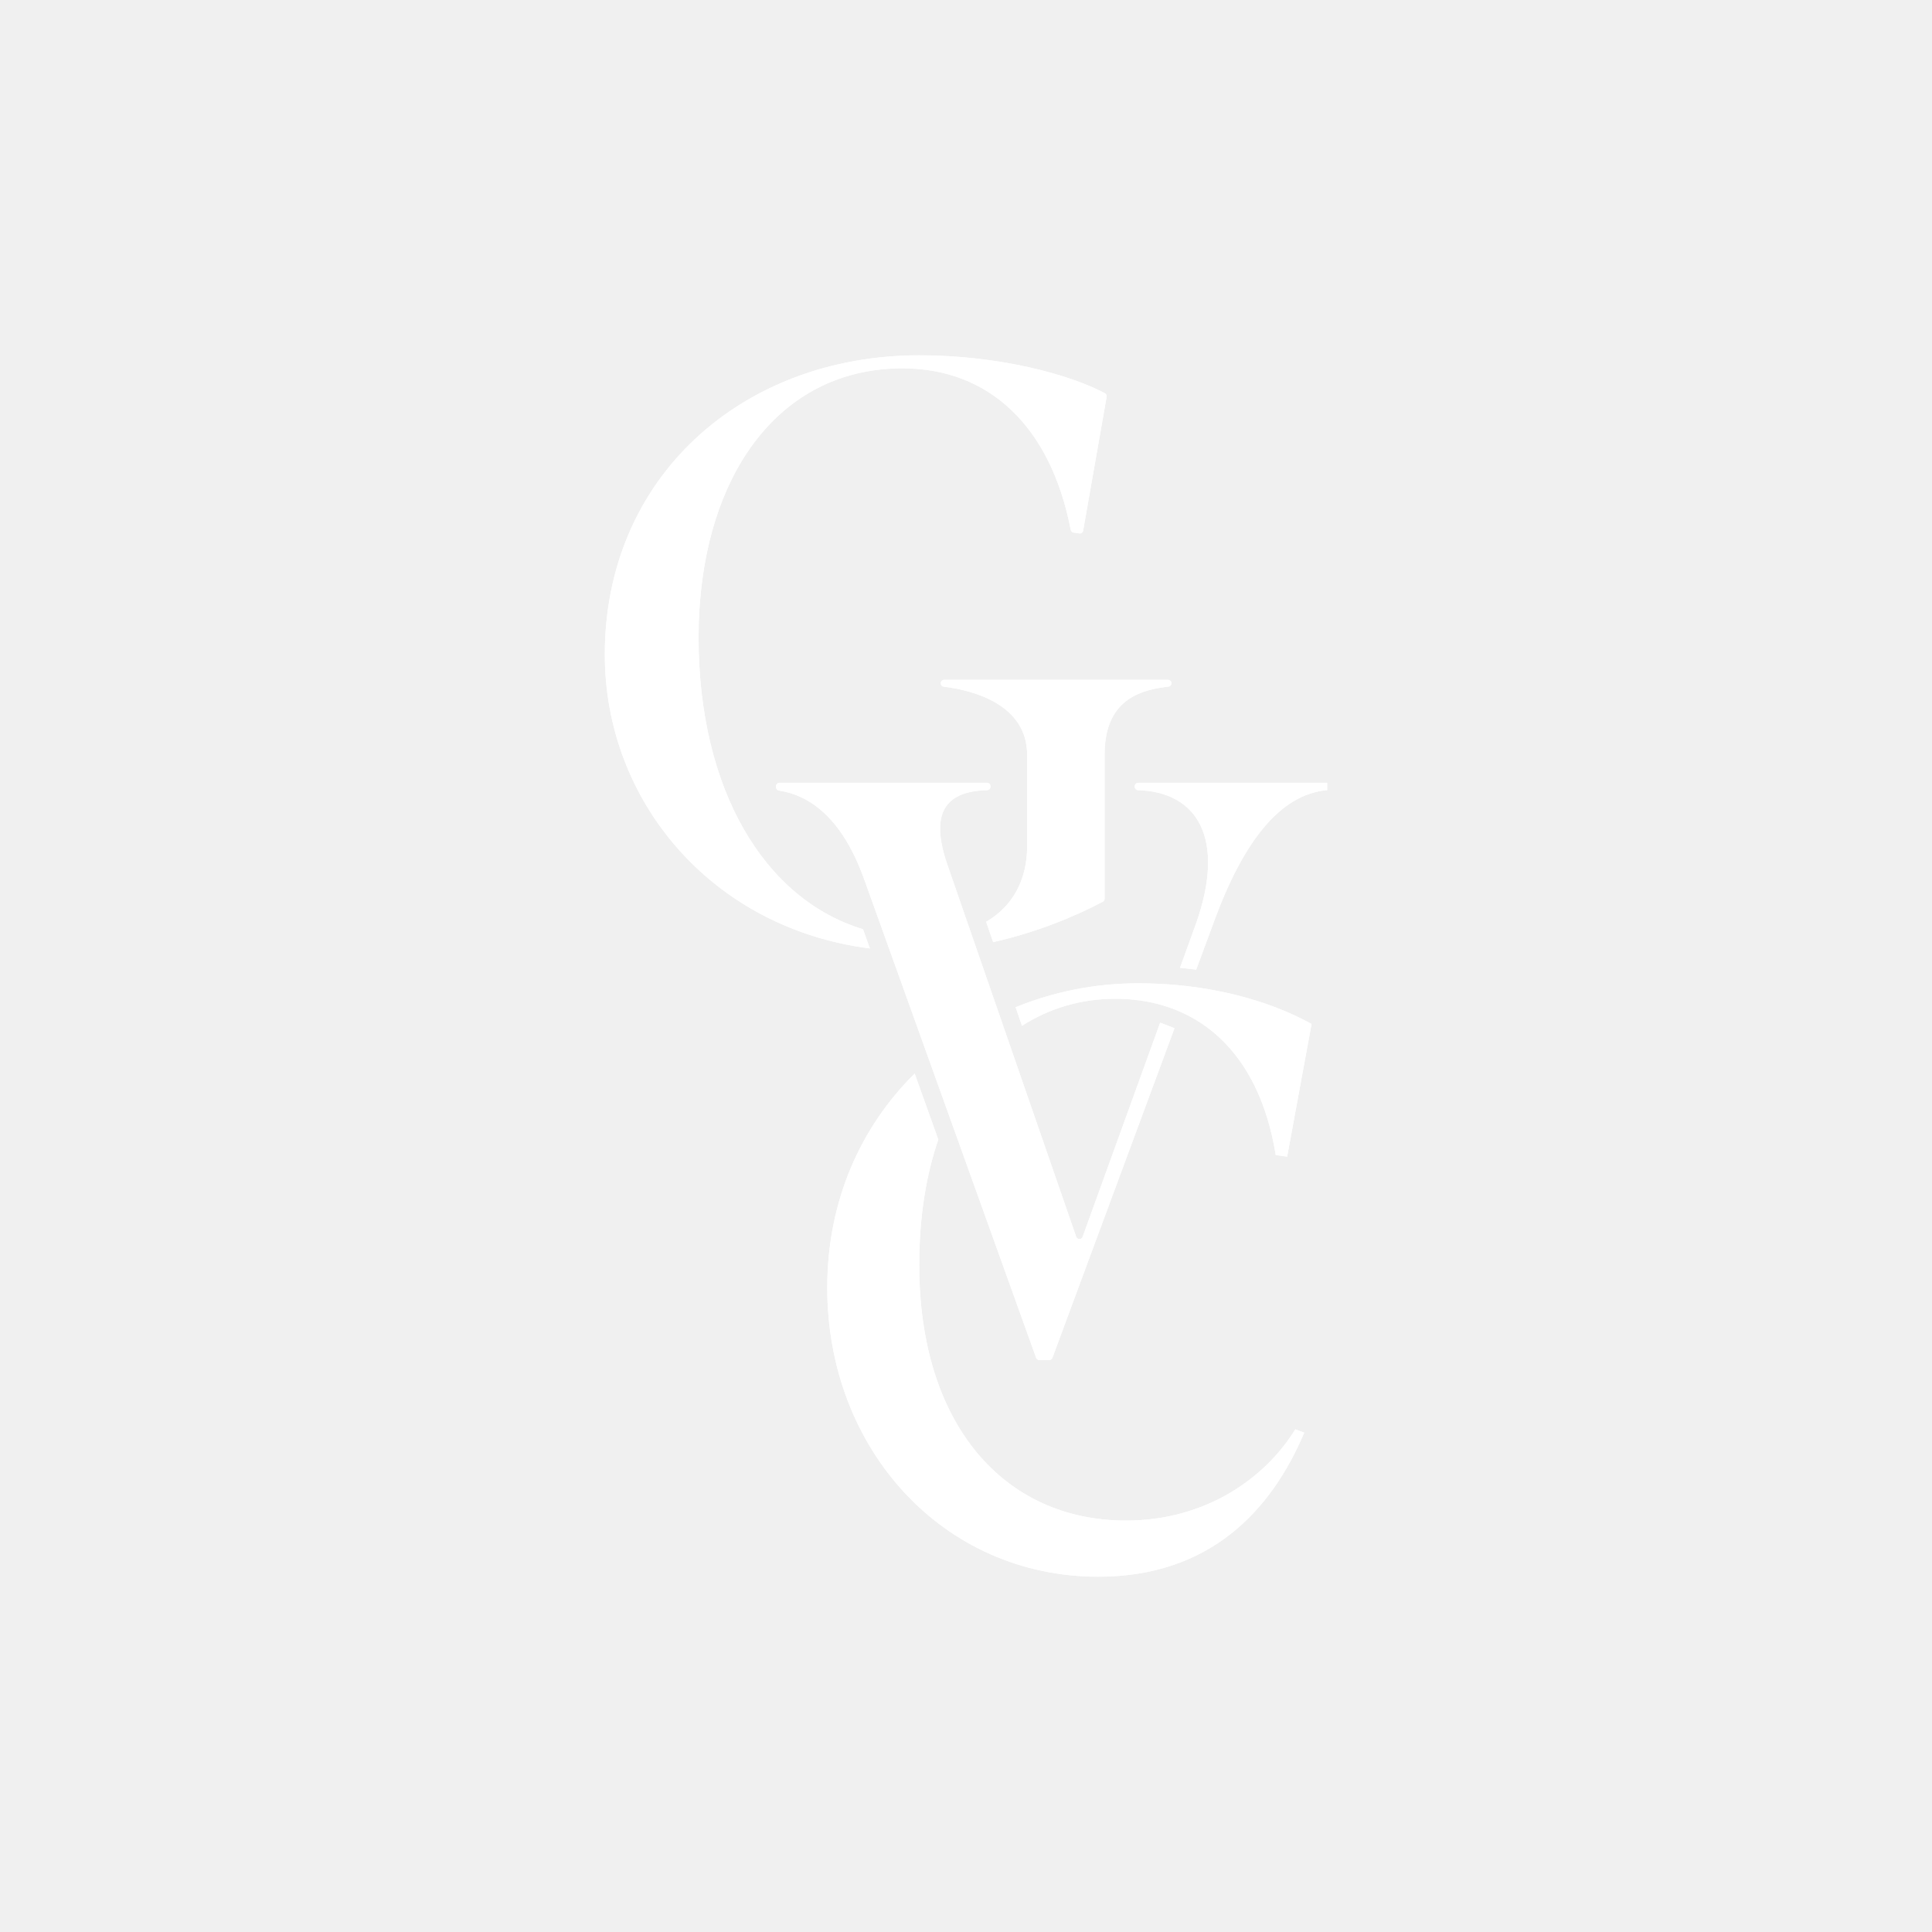
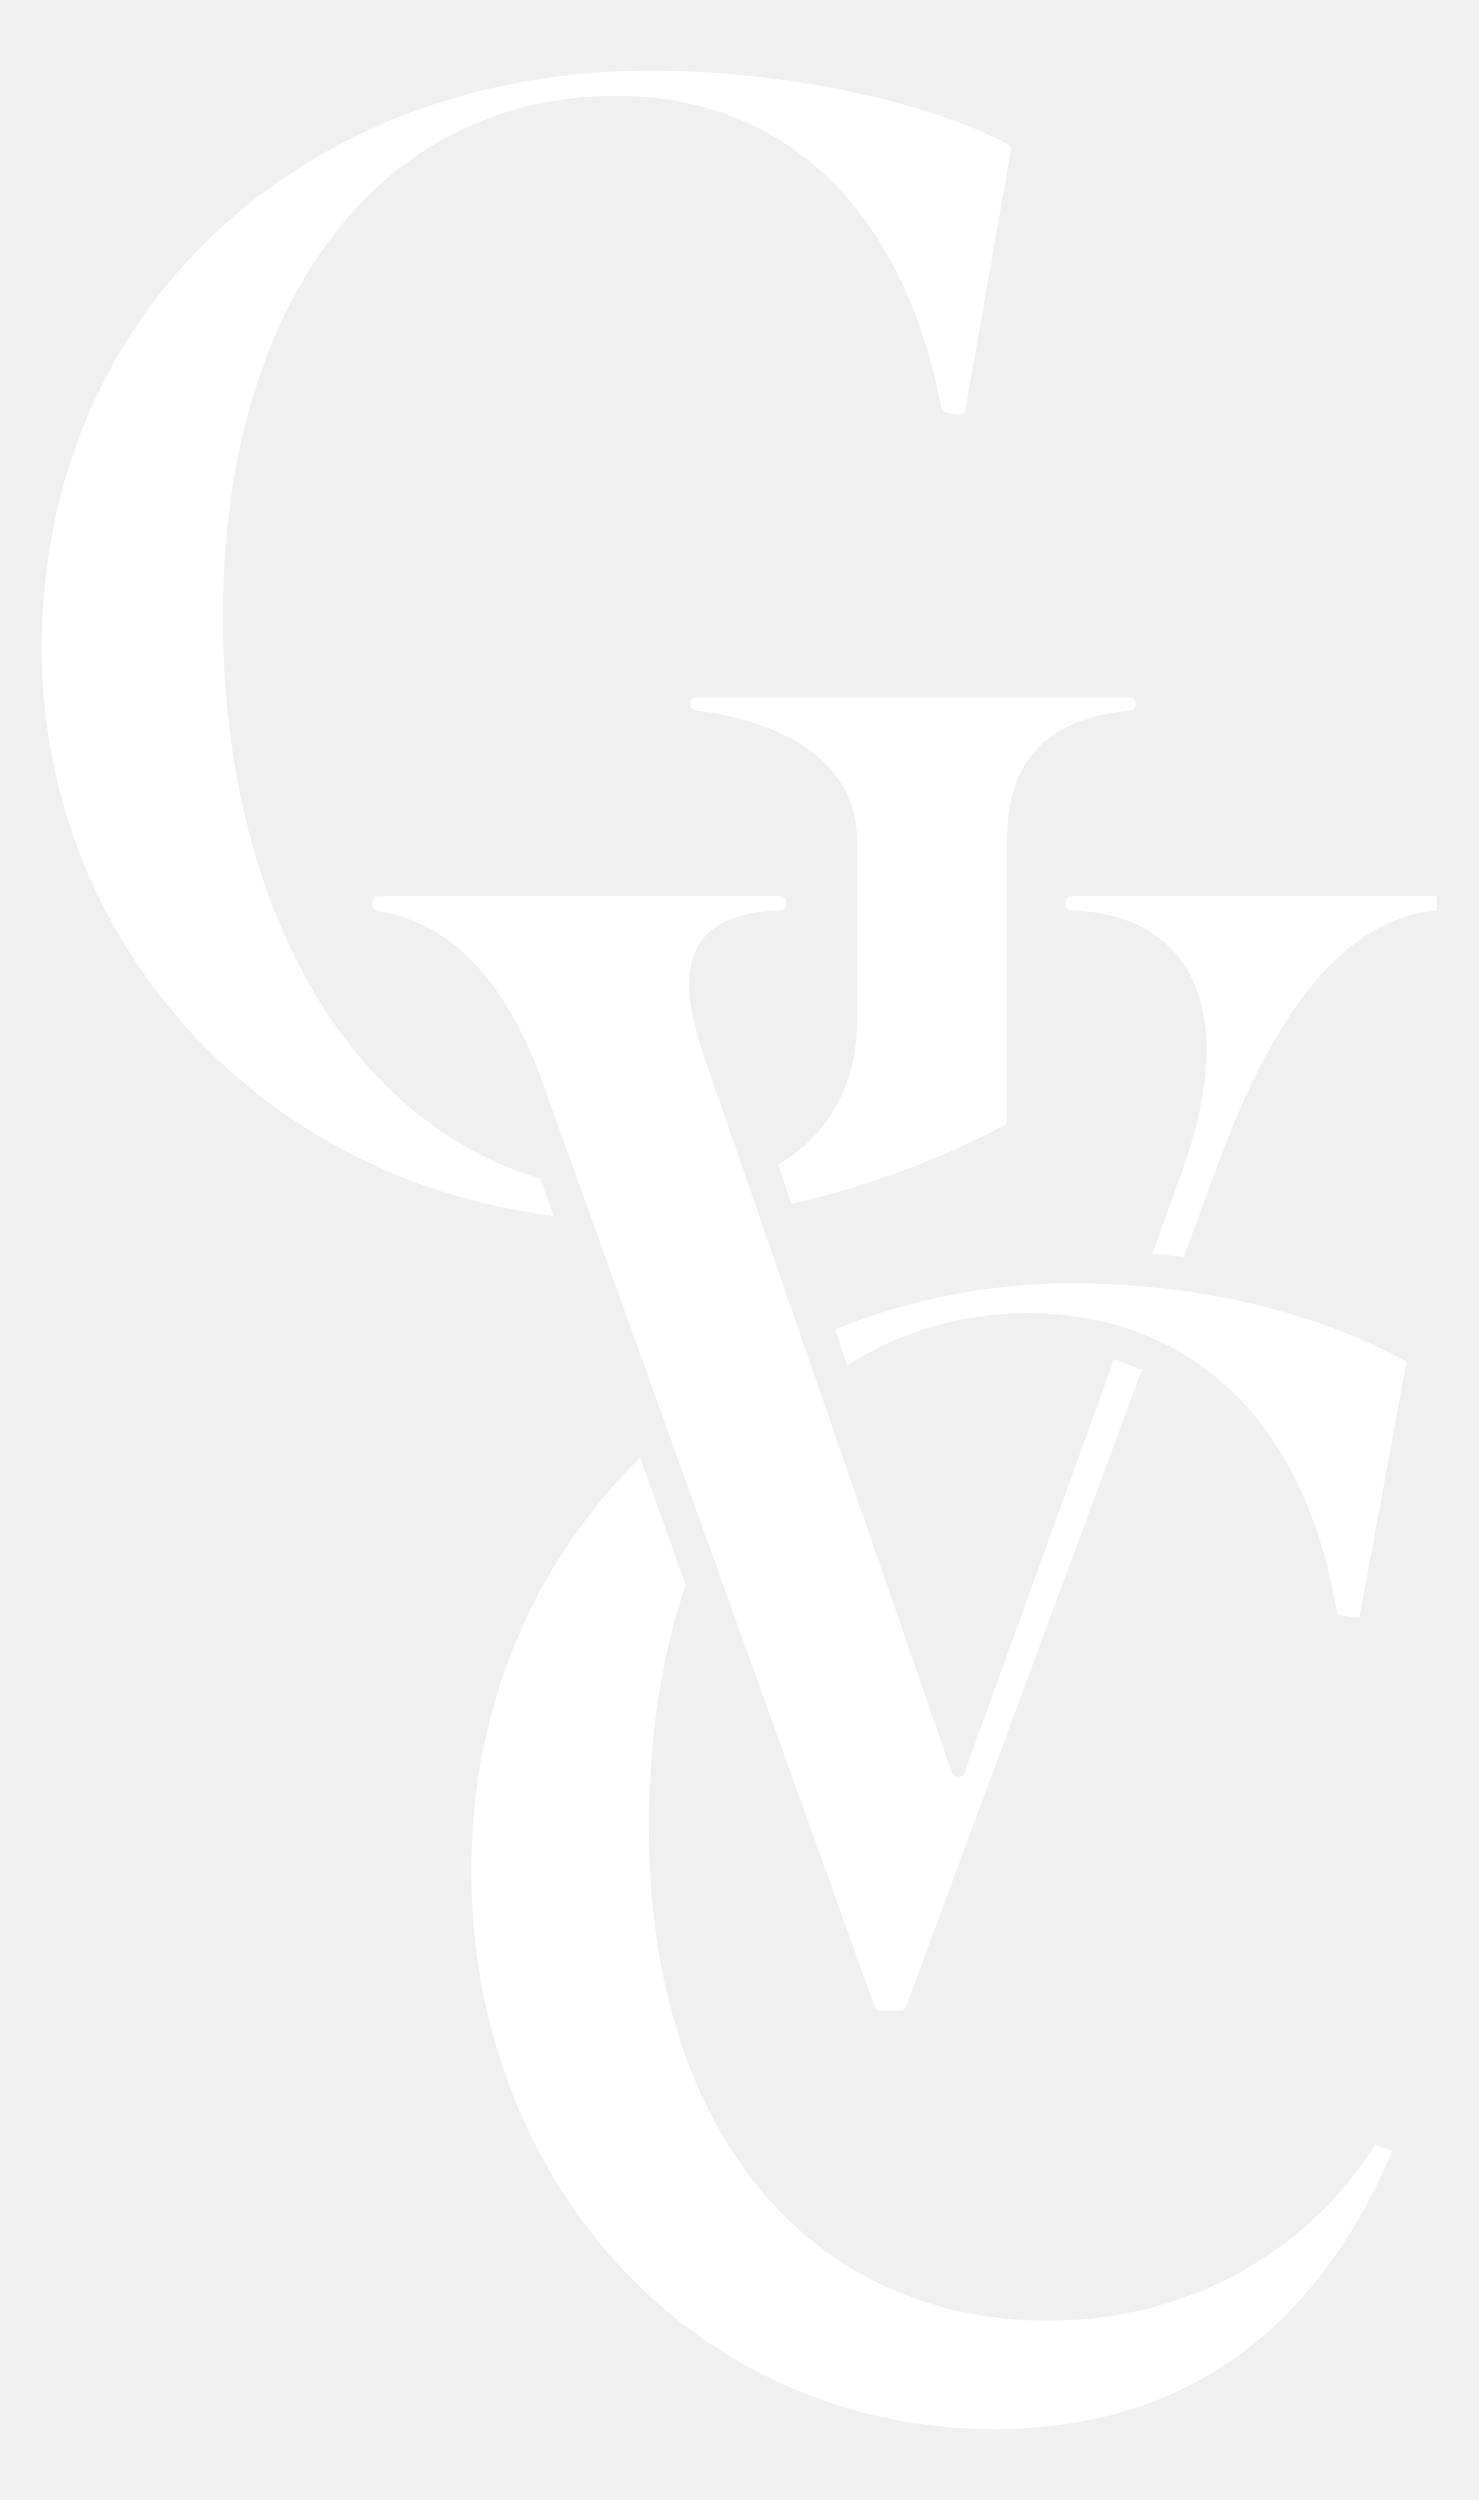
- <svg xmlns="http://www.w3.org/2000/svg" viewBox="0 0 2000 2000">
+ <svg xmlns="http://www.w3.org/2000/svg" viewBox="603.7 329.9 792.7 1340.3">
  <defs>
    <style>
      .cls-1 {
        fill: #fff;
      }
    </style>
  </defs>
  <g id="Layer_1" data-name="Layer 1">
    <g>
      <g>
        <path class="cls-1" d="M1057.97,1061.9l-6.62-19.22c39.61-16.17,82.73-24.78,126.91-24.78,27.65,0,53.96,2.59,78.33,7.11,7.73,1.45,15.26,3.08,22.58,4.89,30.16,7.48,56.76,17.98,78.56,30.14l-25.27,137.34-11.82-1.68c-8.77-54.3-29.34-94.5-57.9-121.25-5.9-5.51-12.11-10.45-18.63-14.82-25.74-17.25-56.24-25.71-89.46-25.71-35.1,0-68.01,9.55-96.7,27.99Z" />
        <path class="cls-1" d="M1340.87,1479.67l9.29,3.39c-34.56,81.72-98.59,149.14-213.19,149.14-160.96,0-280.6-132.3-280.6-299.13,0-90.88,35.23-167.04,90.49-221.72l24.47,68.35c-12.68,36.81-19.74,80.25-19.74,129.79,0,166,88.47,264.59,214.02,264.59,82.57,0,144.09-43.82,175.26-94.4Z" />
      </g>
      <path class="cls-1" d="M1215.85,1064.39l-126.38,341.21c-.52,1.39-1.84,2.31-3.32,2.31h-10.23c-1.5,0-2.83-.94-3.34-2.35l-178.09-495.63c-22.12-61.44-54.58-86.31-88.11-91.57-1.74-.27-3.04-1.73-3.04-3.5v-.98c0-1.96,1.59-3.55,3.55-3.55h214.89c1.96,0,3.55,1.59,3.55,3.55v.56c0,1.94-1.57,3.48-3.5,3.54-43.76,1.14-59.32,24.12-41.23,76.76l133.46,385.54c1.09,3.16,5.55,3.19,6.68.05l80.24-221.65" />
      <path class="cls-1" d="M1221.54,1001.87l16.47-45.5c31.48-88.64,1.17-136.62-59.81-138.37-1.93-.06-3.49-1.6-3.49-3.53v-.57c0-1.96,1.59-3.55,3.55-3.55h195.64v7.6c-48.95,4.22-86.93,54.02-116.48,134.2l-19.1,51.58" />
      <path class="cls-1" d="M1209.14,703.75h-231.76c-1.97,0-3.54,1.58-3.54,3.54v.03c0,1.81,1.35,3.31,3.13,3.52,33.24,4.01,86.33,19.84,86.33,70.55v94.55c0,35.16-15.08,62.32-42.43,78.33l7.24,21.03c44.62-10.04,84.59-26.49,113.51-41.83,1.16-.62,1.86-1.81,1.86-3.13v-148.95c0-50.88,28.71-66.64,66.02-70.57,1.81-.21,3.18-1.71,3.18-3.52,0-1.97-1.58-3.54-3.54-3.54ZM724.41,625.75c10.45-143.39,87.57-244.44,209.77-244.44,89.61,0,153.46,59.86,174.23,167.17.28,1.48,1.47,2.64,2.95,2.85l5.95.85c1.89.26,3.65-1.01,3.98-2.9l24.29-138.43c.26-1.5-.44-3.03-1.79-3.75-37.07-19.84-110.85-39.3-191.9-39.3-184.01,0-325.8,126.6-325.8,309.76,0,151.57,110.51,283.27,274.42,304.3l-7.11-19.92c-102.36-31.04-170.24-144.76-170.24-302.1,0-5.12.08-10.22.23-15.26.21-6.36.54-12.65,1.01-18.83Z" />
    </g>
  </g>
-   <g id="GVC_All_Integrated" data-name="GVC All Integrated">
-     <g>
-       <g>
-         <path class="cls-1" d="M1057.97,1061.9l-6.62-19.22c39.61-16.17,82.73-24.78,126.91-24.78,27.65,0,53.96,2.59,78.33,7.11,7.73,1.45,15.26,3.08,22.58,4.89,30.16,7.48,56.76,17.98,78.56,30.14l-25.27,137.34-11.82-1.68c-8.77-54.3-29.34-94.5-57.9-121.25-5.9-5.51-12.11-10.45-18.63-14.82-25.74-17.25-56.24-25.71-89.46-25.71-35.1,0-68.01,9.55-96.7,27.99Z" />
-         <path class="cls-1" d="M1340.87,1479.67l9.29,3.39c-34.56,81.72-98.59,149.14-213.19,149.14-160.96,0-280.6-132.3-280.6-299.13,0-90.88,35.23-167.04,90.49-221.72l24.47,68.35c-12.68,36.81-19.74,80.25-19.74,129.79,0,166,88.47,264.59,214.02,264.59,82.57,0,144.09-43.82,175.26-94.4Z" />
-       </g>
-       <path class="cls-1" d="M1215.85,1064.39l-126.38,341.21c-.52,1.39-1.84,2.31-3.32,2.31h-10.23c-1.5,0-2.83-.94-3.34-2.35l-178.09-495.63c-22.12-61.44-54.58-86.31-88.11-91.57-1.74-.27-3.04-1.73-3.04-3.5v-.98c0-1.96,1.59-3.55,3.55-3.55h214.89c1.96,0,3.55,1.59,3.55,3.55v.56c0,1.94-1.57,3.48-3.5,3.54-43.76,1.14-59.32,24.12-41.23,76.76l133.46,385.54c1.09,3.16,5.55,3.19,6.68.05l80.24-221.65" />
-       <path class="cls-1" d="M1221.54,1001.87l16.47-45.5c31.48-88.64,1.17-136.62-59.81-138.37-1.93-.06-3.49-1.6-3.49-3.53v-.57c0-1.96,1.59-3.55,3.55-3.55h195.64v7.6c-48.95,4.22-86.93,54.02-116.48,134.2l-19.1,51.58" />
-       <path class="cls-1" d="M1209.14,703.75h-231.76c-1.97,0-3.54,1.58-3.54,3.54v.03c0,1.81,1.35,3.31,3.13,3.52,33.24,4.01,86.33,19.84,86.33,70.55v94.55c0,35.16-15.08,62.32-42.43,78.33l7.24,21.03c44.62-10.04,84.59-26.49,113.51-41.83,1.16-.62,1.86-1.81,1.86-3.13v-148.95c0-50.88,28.71-66.64,66.02-70.57,1.81-.21,3.18-1.71,3.18-3.52,0-1.97-1.58-3.54-3.54-3.54ZM724.41,625.75c10.45-143.39,87.57-244.44,209.77-244.44,89.61,0,153.46,59.86,174.23,167.17.28,1.48,1.47,2.64,2.95,2.85l5.95.85c1.89.26,3.65-1.01,3.98-2.9l24.29-138.43c.26-1.5-.44-3.03-1.79-3.75-37.07-19.84-110.85-39.3-191.9-39.3-184.01,0-325.8,126.6-325.8,309.76,0,151.57,110.51,283.27,274.42,304.3l-7.11-19.92c-102.36-31.04-170.24-144.76-170.24-302.1,0-5.12.08-10.22.23-15.26.21-6.36.54-12.65,1.01-18.83Z" />
-     </g>
-   </g>
</svg>
